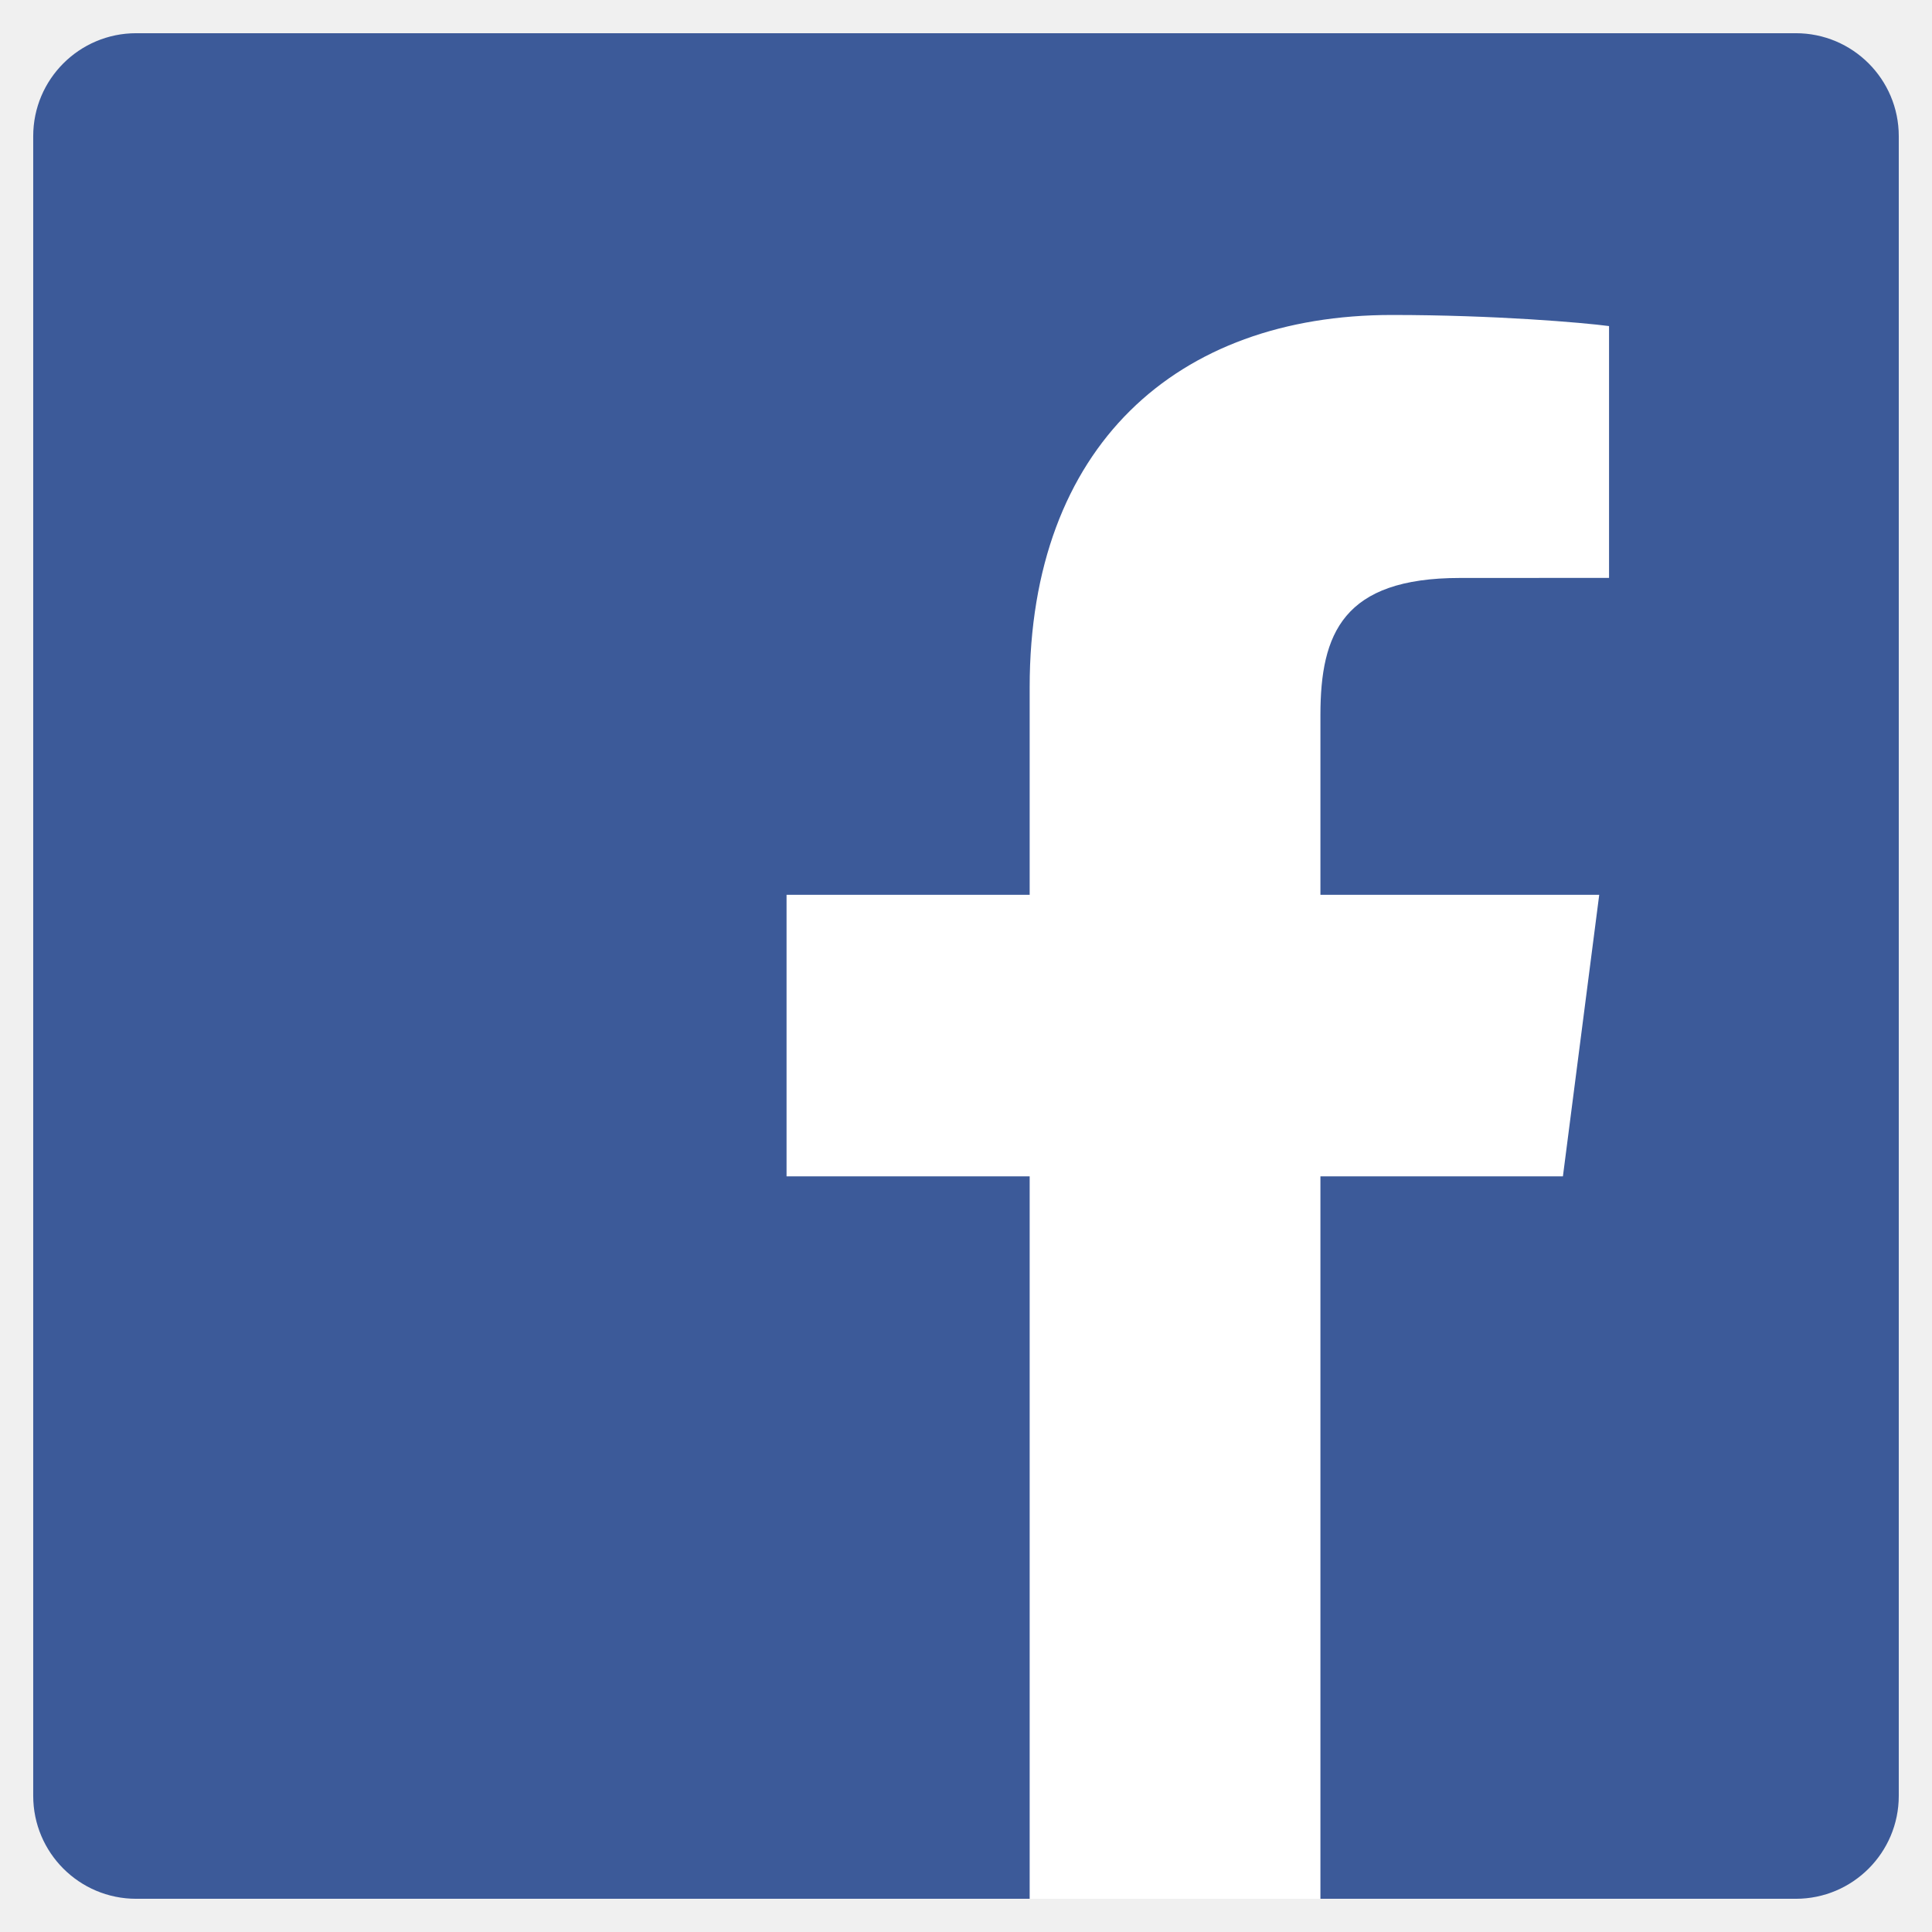
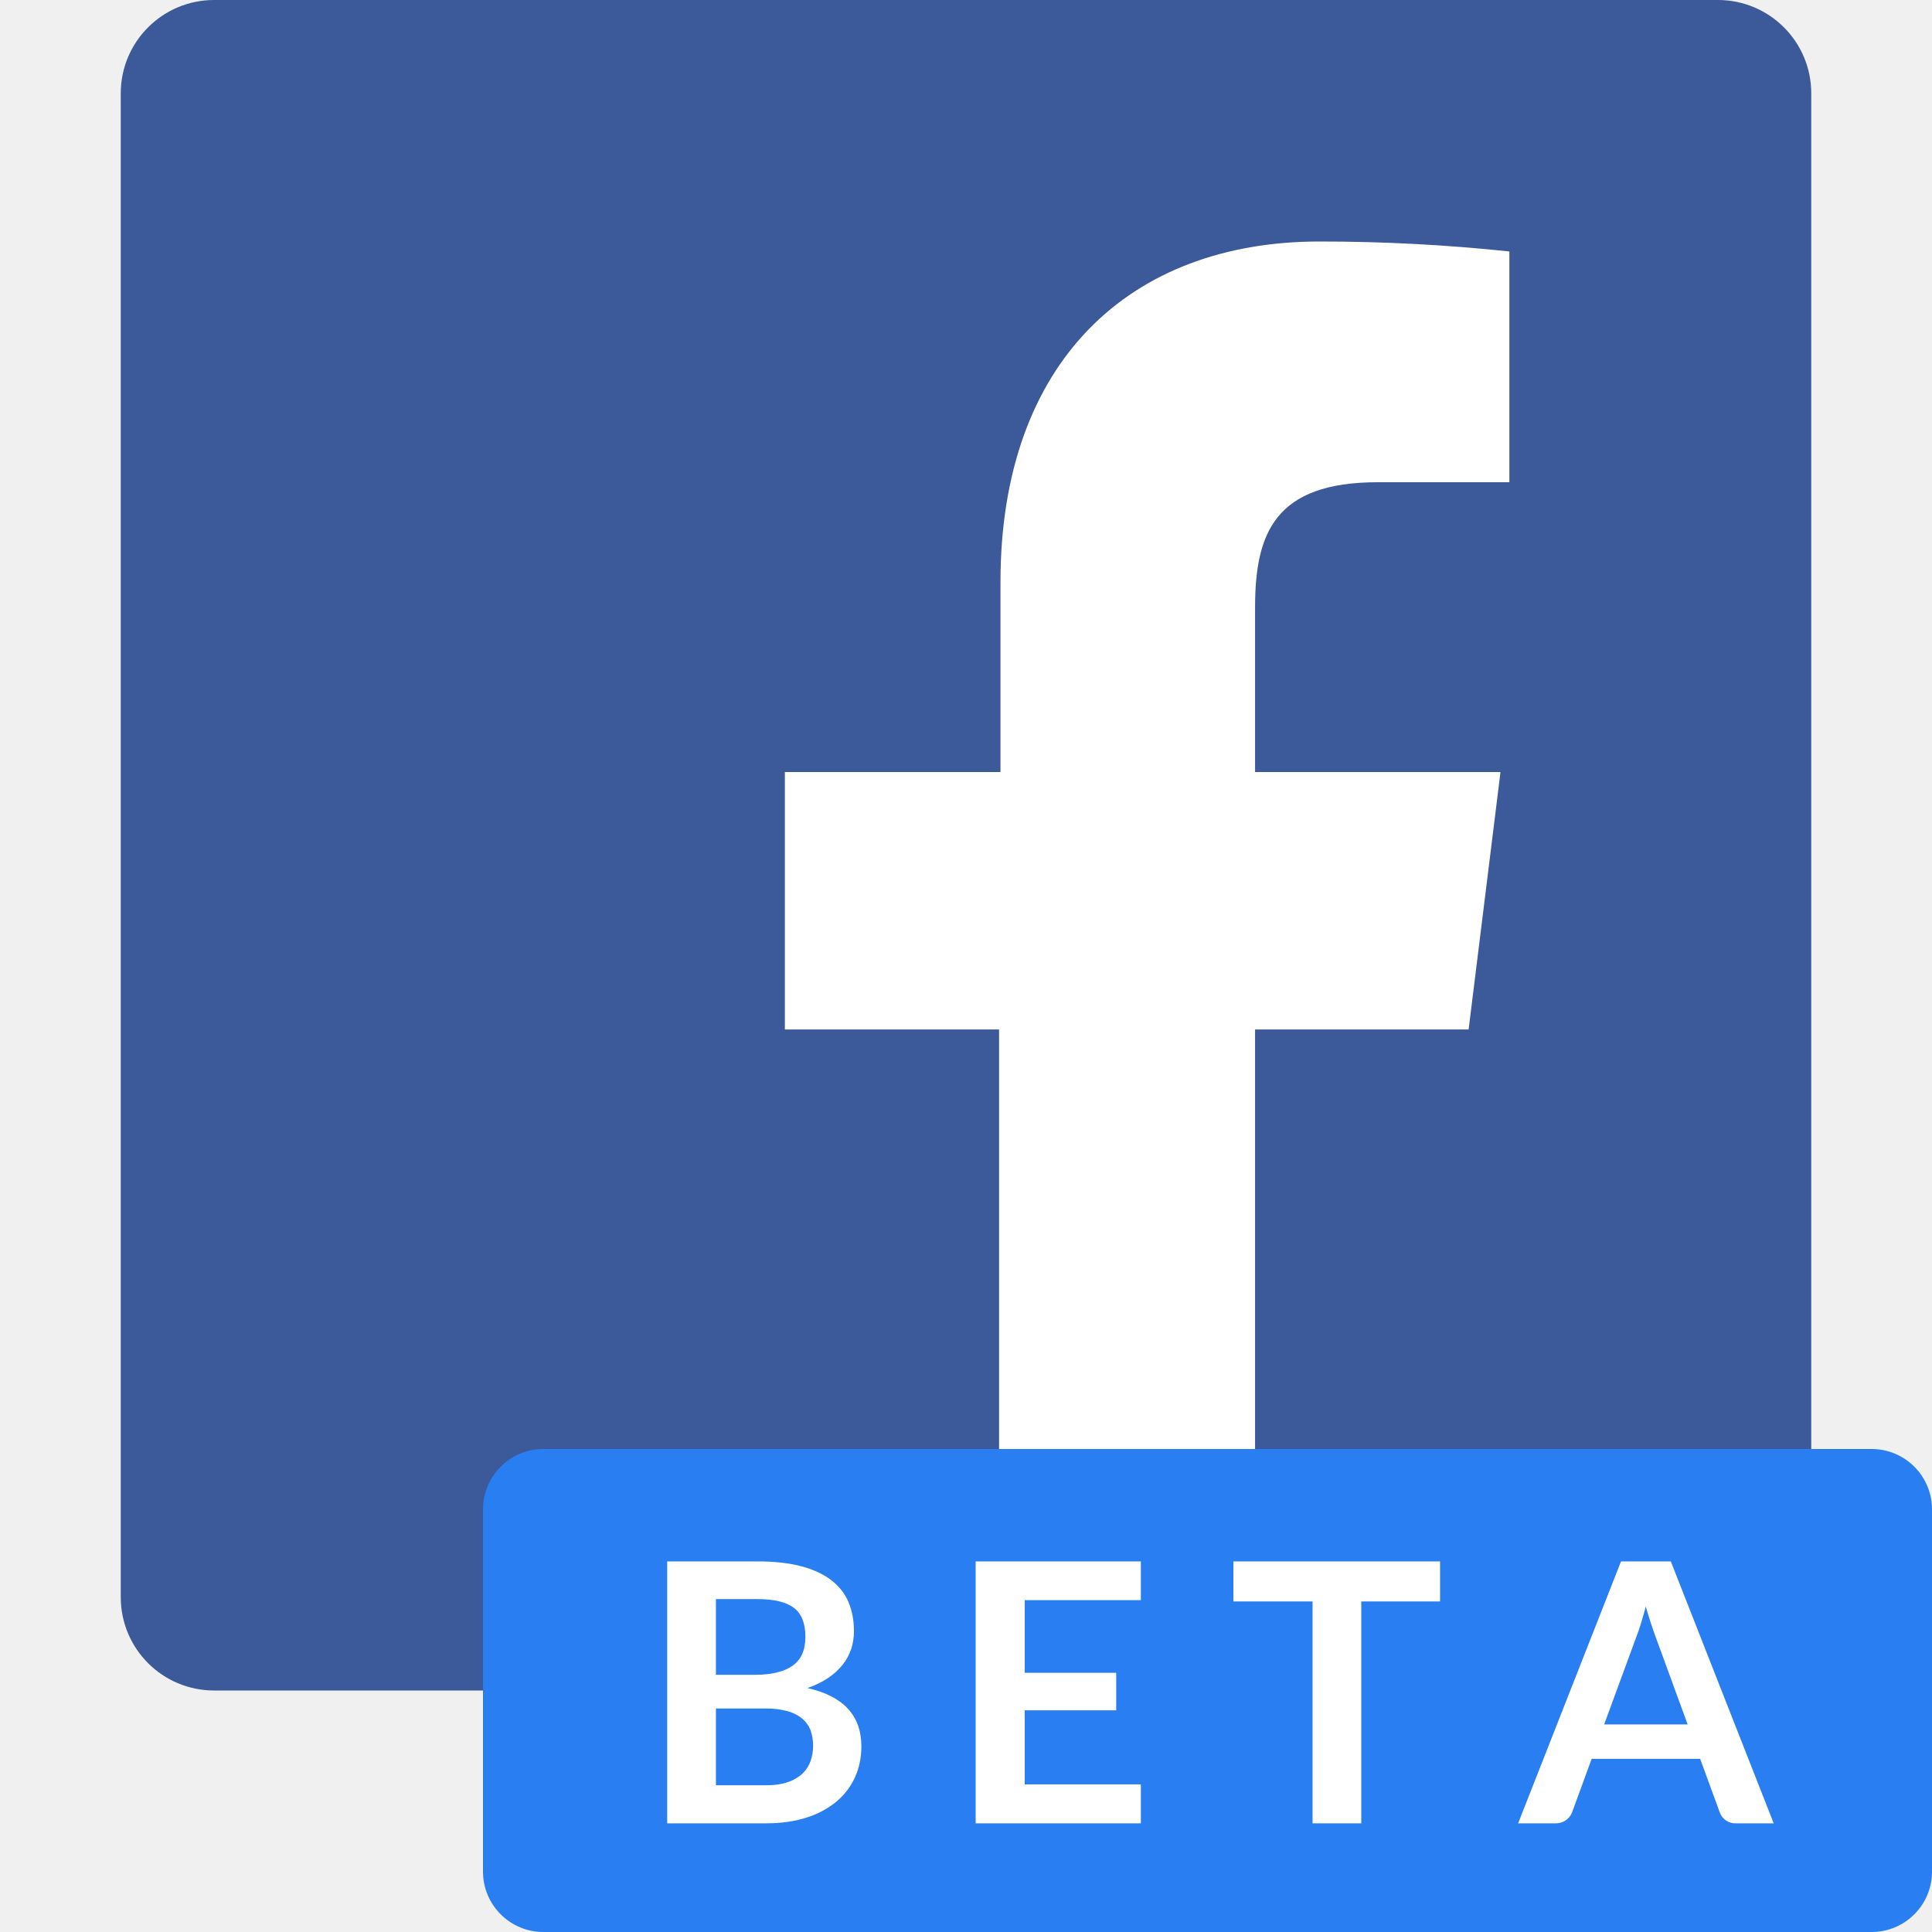
- <svg xmlns="http://www.w3.org/2000/svg" width="266.893" height="266.895">
-   <path fill="#3C5A99" d="M248.082 262.307c7.854 0 14.223-6.369 14.223-14.225V18.812c0-7.857-6.368-14.224-14.223-14.224H18.812c-7.857 0-14.224 6.367-14.224 14.224v229.27c0 7.855 6.366 14.225 14.224 14.225h229.27z" />
-   <path fill="#FFF" d="M182.409 262.307v-99.803h33.499l5.016-38.895h-38.515V98.777c0-11.261 3.127-18.935 19.275-18.935l20.596-.009V45.045c-3.562-.474-15.788-1.533-30.012-1.533-29.695 0-50.025 18.126-50.025 51.413v28.684h-33.585v38.895h33.585v99.803h40.166z" />
+ <svg xmlns="http://www.w3.org/2000/svg" width="32" height="32">
+   <g fill="none" fill-rule="evenodd">
+     <g fill-rule="nonzero">
+       <path fill="#3C5A99" d="M28.454 28c.854 0 1.546-.692 1.546-1.546V1.546C30 .692 29.308 0 28.454 0H3.546C2.692 0 2 .692 2 1.546v24.908C2 27.308 2.692 28 3.546 28h24.908z" />
+       <path fill="#FFF" d="M20.788 28V17.051h3.537l.528-4.264h-4.065V10.06c0-1.23.33-2.073 2.035-2.073H25V4.165A29.745 29.745 0 0021.854 4c-3.14 0-5.283 1.99-5.283 5.642v3.145H13v4.264h3.548V28h4.24z" />
+     </g>
+     <g transform="translate(8 24)">
+       <rect width="24" height="8" fill="#297EF1" rx="1" />
+       <path fill="#FFF" d="M3.051 6.2V1.862h1.497c.284 0 .526.027.727.081.202.054.366.131.495.231.13.1.224.221.284.363.06.142.09.302.09.48a.95.95 0 01-.045.293.846.846 0 01-.14.26 1.045 1.045 0 01-.24.221 1.451 1.451 0 01-.346.168c.596.134.894.456.894.966 0 .184-.035.354-.105.51-.07.156-.172.29-.306.404a1.462 1.462 0 01-.495.265c-.196.064-.42.096-.672.096H3.051zm.807-1.902V5.57h.819c.15 0 .275-.018.376-.054a.654.654 0 00.243-.144.528.528 0 00.132-.21.792.792 0 00-.004-.508.475.475 0 00-.141-.192.66.66 0 00-.246-.122 1.361 1.361 0 00-.363-.042h-.816zm0-.558h.645c.274 0 .482-.05.624-.15.142-.1.213-.259.213-.477 0-.226-.064-.387-.192-.483-.128-.096-.328-.144-.6-.144h-.69V3.74zm7.038-1.878v.642H8.973v1.203h1.515v.621H8.973v1.227h1.923V6.2H8.16V1.862h2.736zm4.956 0v.663h-1.305V6.2h-.807V2.525h-1.311v-.663h3.423zM21.378 6.2h-.624a.273.273 0 01-.27-.183l-.324-.885h-1.797l-.324.885a.284.284 0 01-.267.183h-.627l1.704-4.338h.825L21.378 6.2zM18.57 4.562h1.383l-.528-1.443a6.59 6.59 0 01-.165-.51 9.996 9.996 0 01-.082.285 3.19 3.19 0 01-.08.231l-.528 1.437z" />
+     </g>
+   </g>
</svg>
